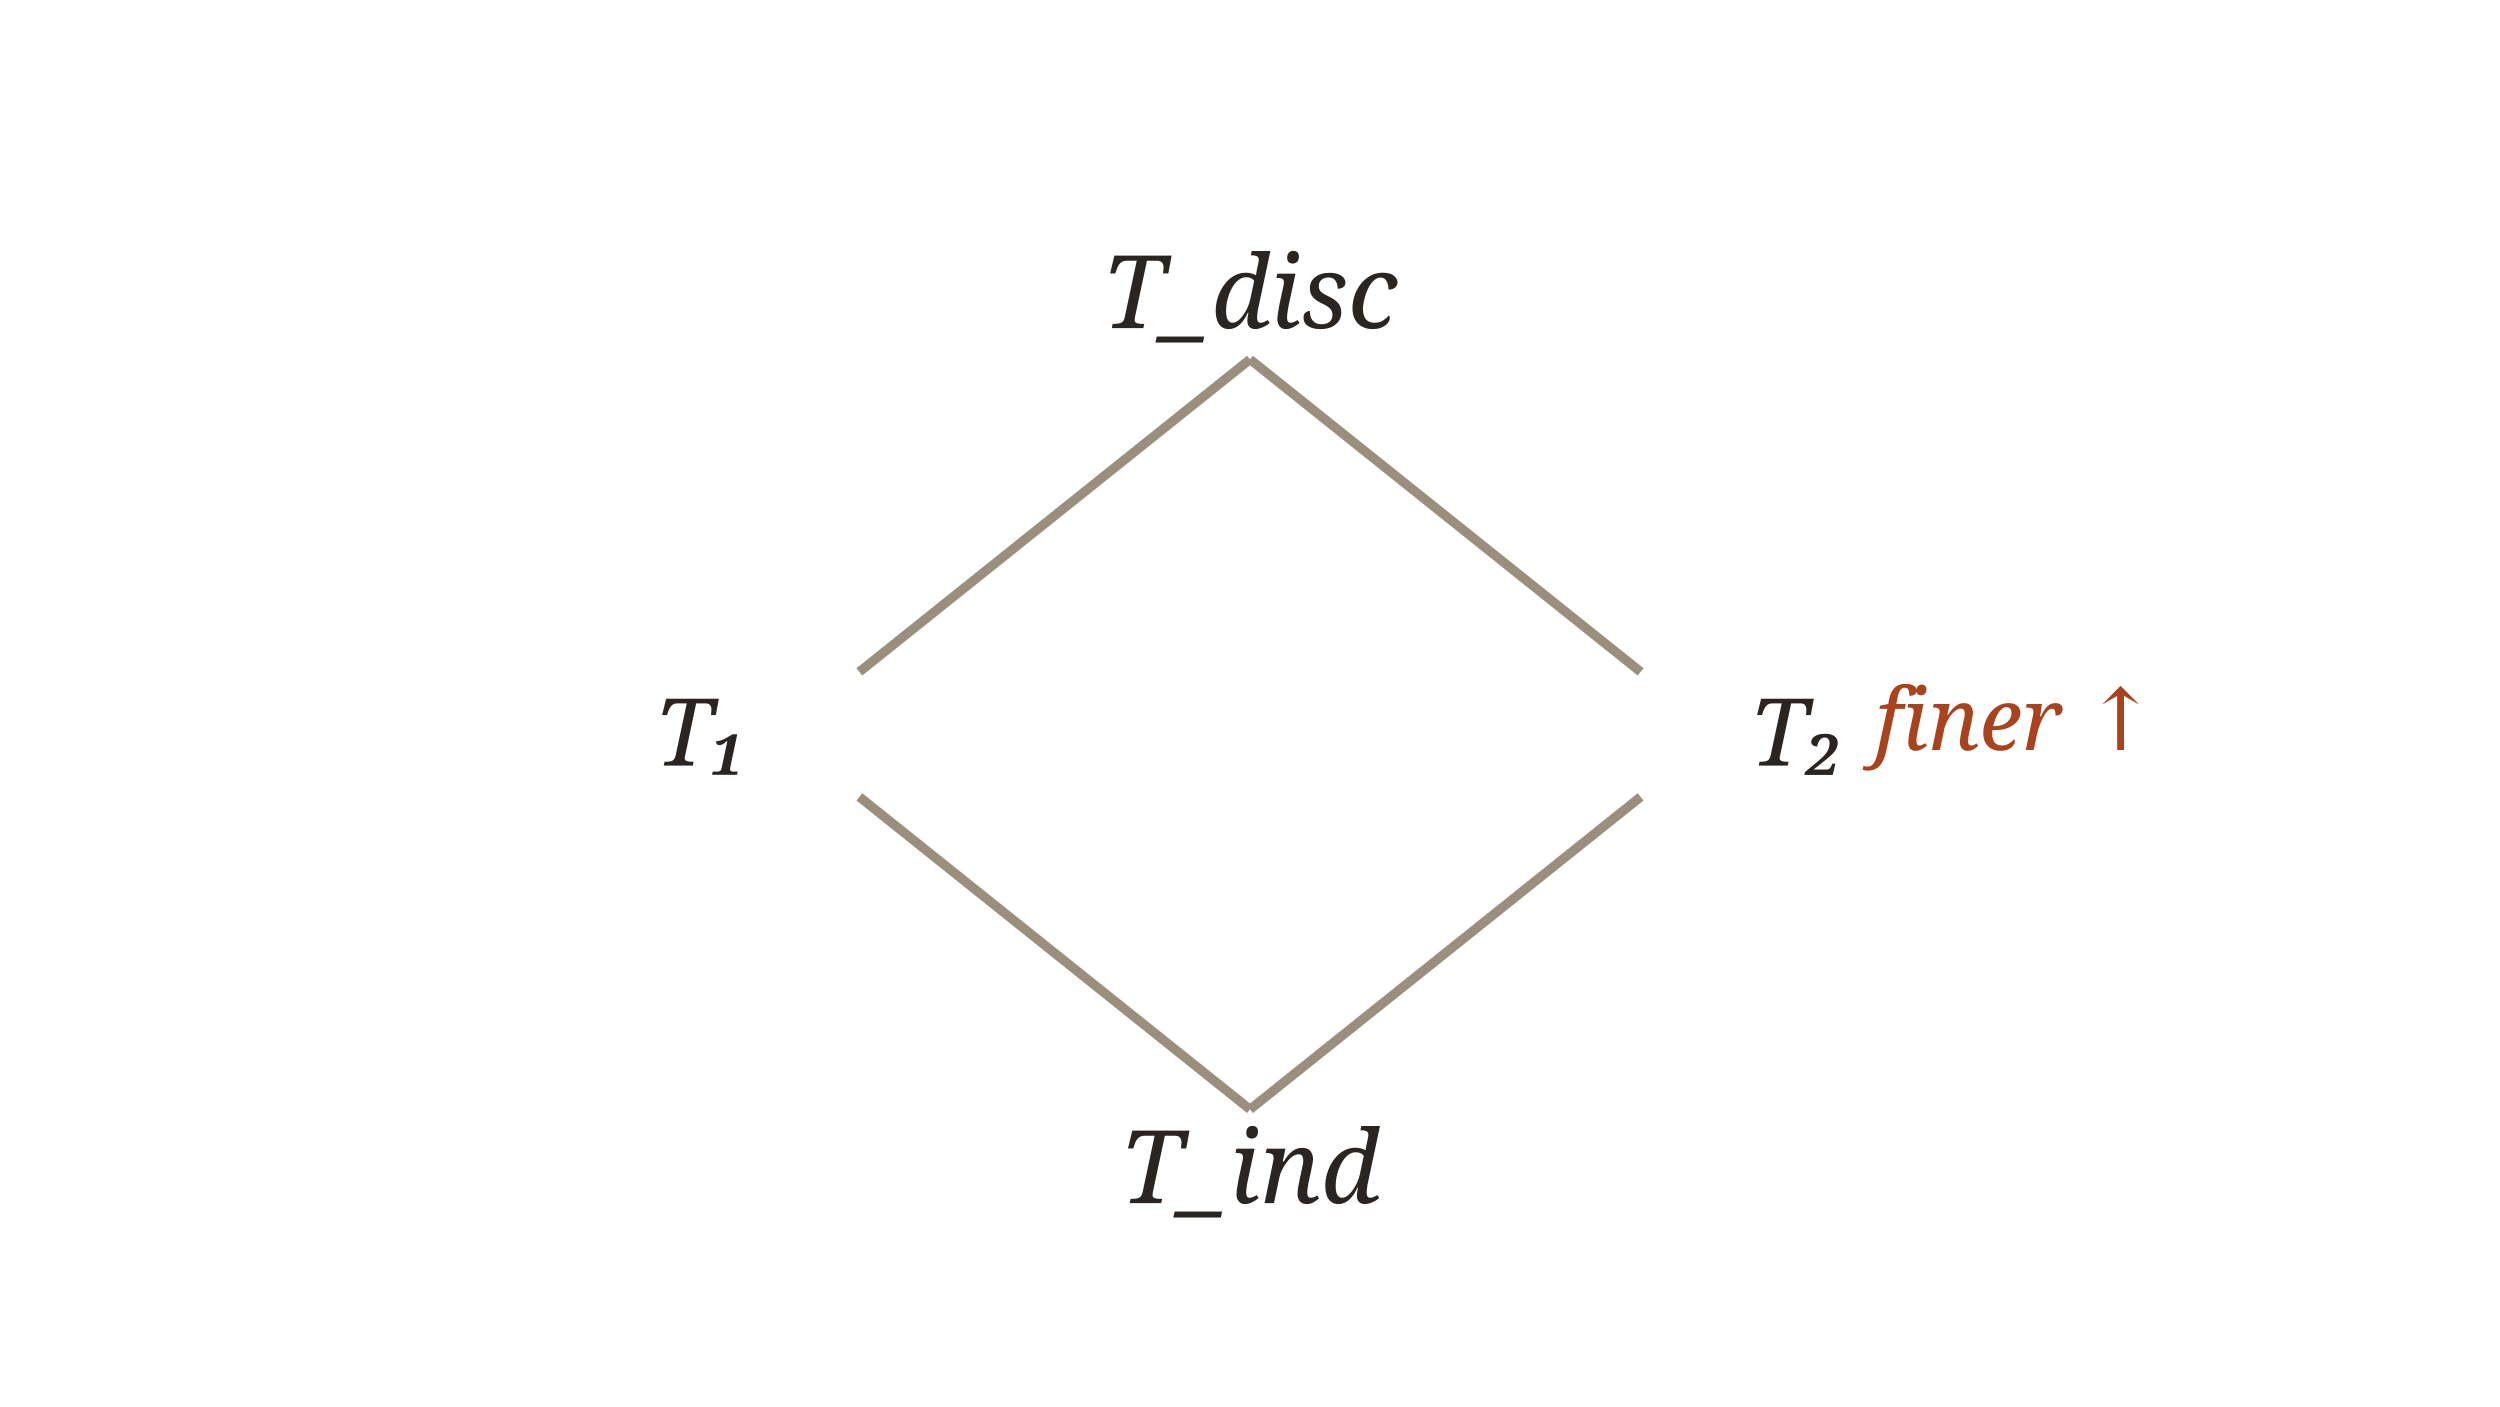
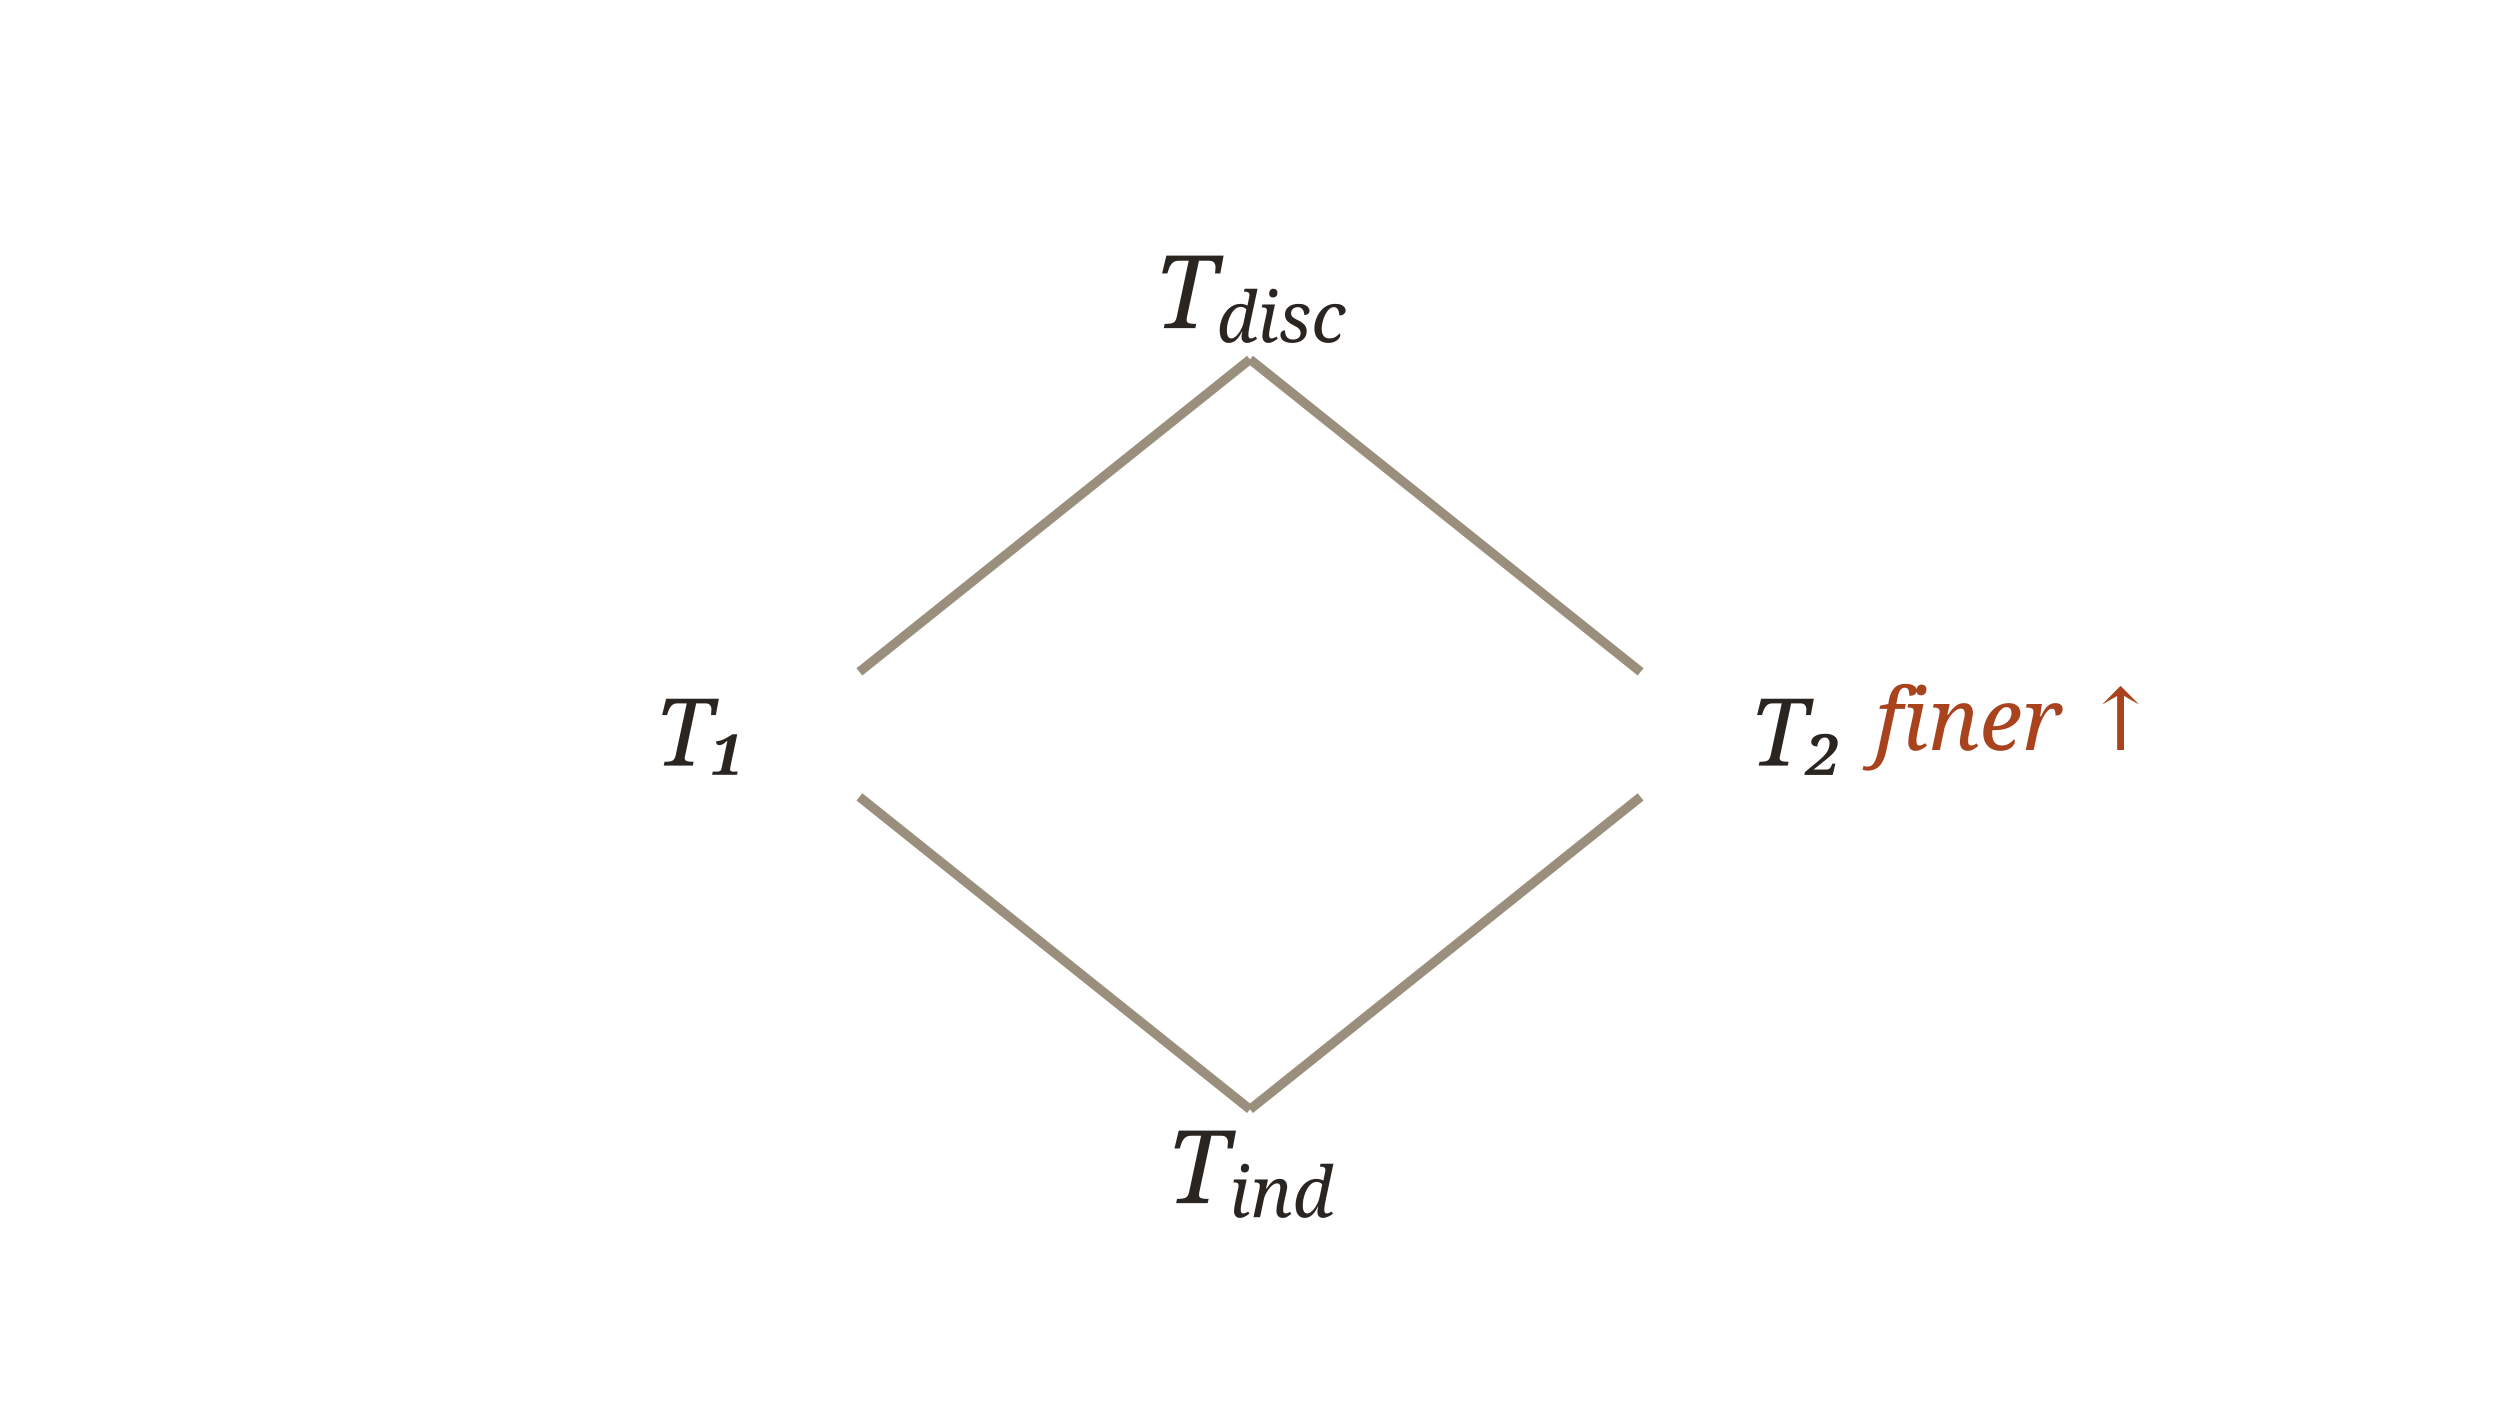
<svg xmlns="http://www.w3.org/2000/svg" viewBox="0 0 320 180" font-family="'Newsreader',Georgia,serif" role="img">
  <defs>
    <marker id="ar" markerWidth="9" markerHeight="9" refX="7" refY="3" orient="auto">
      <path d="M0,0 L7,3 L0,6 Z" fill="var(--dia-ink,#2a2520)" />
    </marker>
    <marker id="ara" markerWidth="9" markerHeight="9" refX="7" refY="3" orient="auto">
      <path d="M0,0 L7,3 L0,6 Z" fill="var(--dia-acc,#a8431d)" />
    </marker>
  </defs>
  <circle cx="160" cy="38" r="0" fill="var(--dia-ink,#2a2520)" />
-   <text x="160" y="42" font-size="13" fill="var(--dia-ink,#2a2520)" text-anchor="middle" font-weight="normal" font-style="italic">T_disc</text>
+   <text x="160" y="42" font-size="13" fill="var(--dia-ink,#2a2520)" text-anchor="middle" font-weight="normal" font-style="italic">T<tspan baseline-shift="sub" font-size="9">disc</tspan>
+   </text>
  <circle cx="160" cy="150" r="0" fill="var(--dia-ink,#2a2520)" />
-   <text x="160" y="154" font-size="13" fill="var(--dia-ink,#2a2520)" text-anchor="middle" font-weight="normal" font-style="italic">T_ind</text>
+   <text x="160" y="154" font-size="13" fill="var(--dia-ink,#2a2520)" text-anchor="middle" font-weight="normal" font-style="italic">T<tspan baseline-shift="sub" font-size="9">ind</tspan>
+   </text>
  <circle cx="110" cy="94" r="0" fill="var(--dia-ink,#2a2520)" />
  <text x="96" y="98" font-size="12" fill="var(--dia-ink,#2a2520)" text-anchor="end" font-weight="normal" font-style="italic">T₁</text>
  <circle cx="210" cy="94" r="0" fill="var(--dia-ink,#2a2520)" />
  <text x="224" y="98" font-size="12" fill="var(--dia-ink,#2a2520)" text-anchor="start" font-weight="normal" font-style="italic">T₂</text>
  <line x1="160" y1="46" x2="110" y2="86" stroke="var(--dia-mut,#9a8f7d)" stroke-width="1.2" />
  <line x1="160" y1="46" x2="210" y2="86" stroke="var(--dia-mut,#9a8f7d)" stroke-width="1.2" />
  <line x1="110" y1="102" x2="160" y2="142" stroke="var(--dia-mut,#9a8f7d)" stroke-width="1.2" />
  <line x1="210" y1="102" x2="160" y2="142" stroke="var(--dia-mut,#9a8f7d)" stroke-width="1.2" />
  <text x="258" y="96" font-size="11" fill="var(--dia-acc,#a8431d)" text-anchor="middle" font-weight="normal" font-style="italic">finer ↑</text>
</svg>
